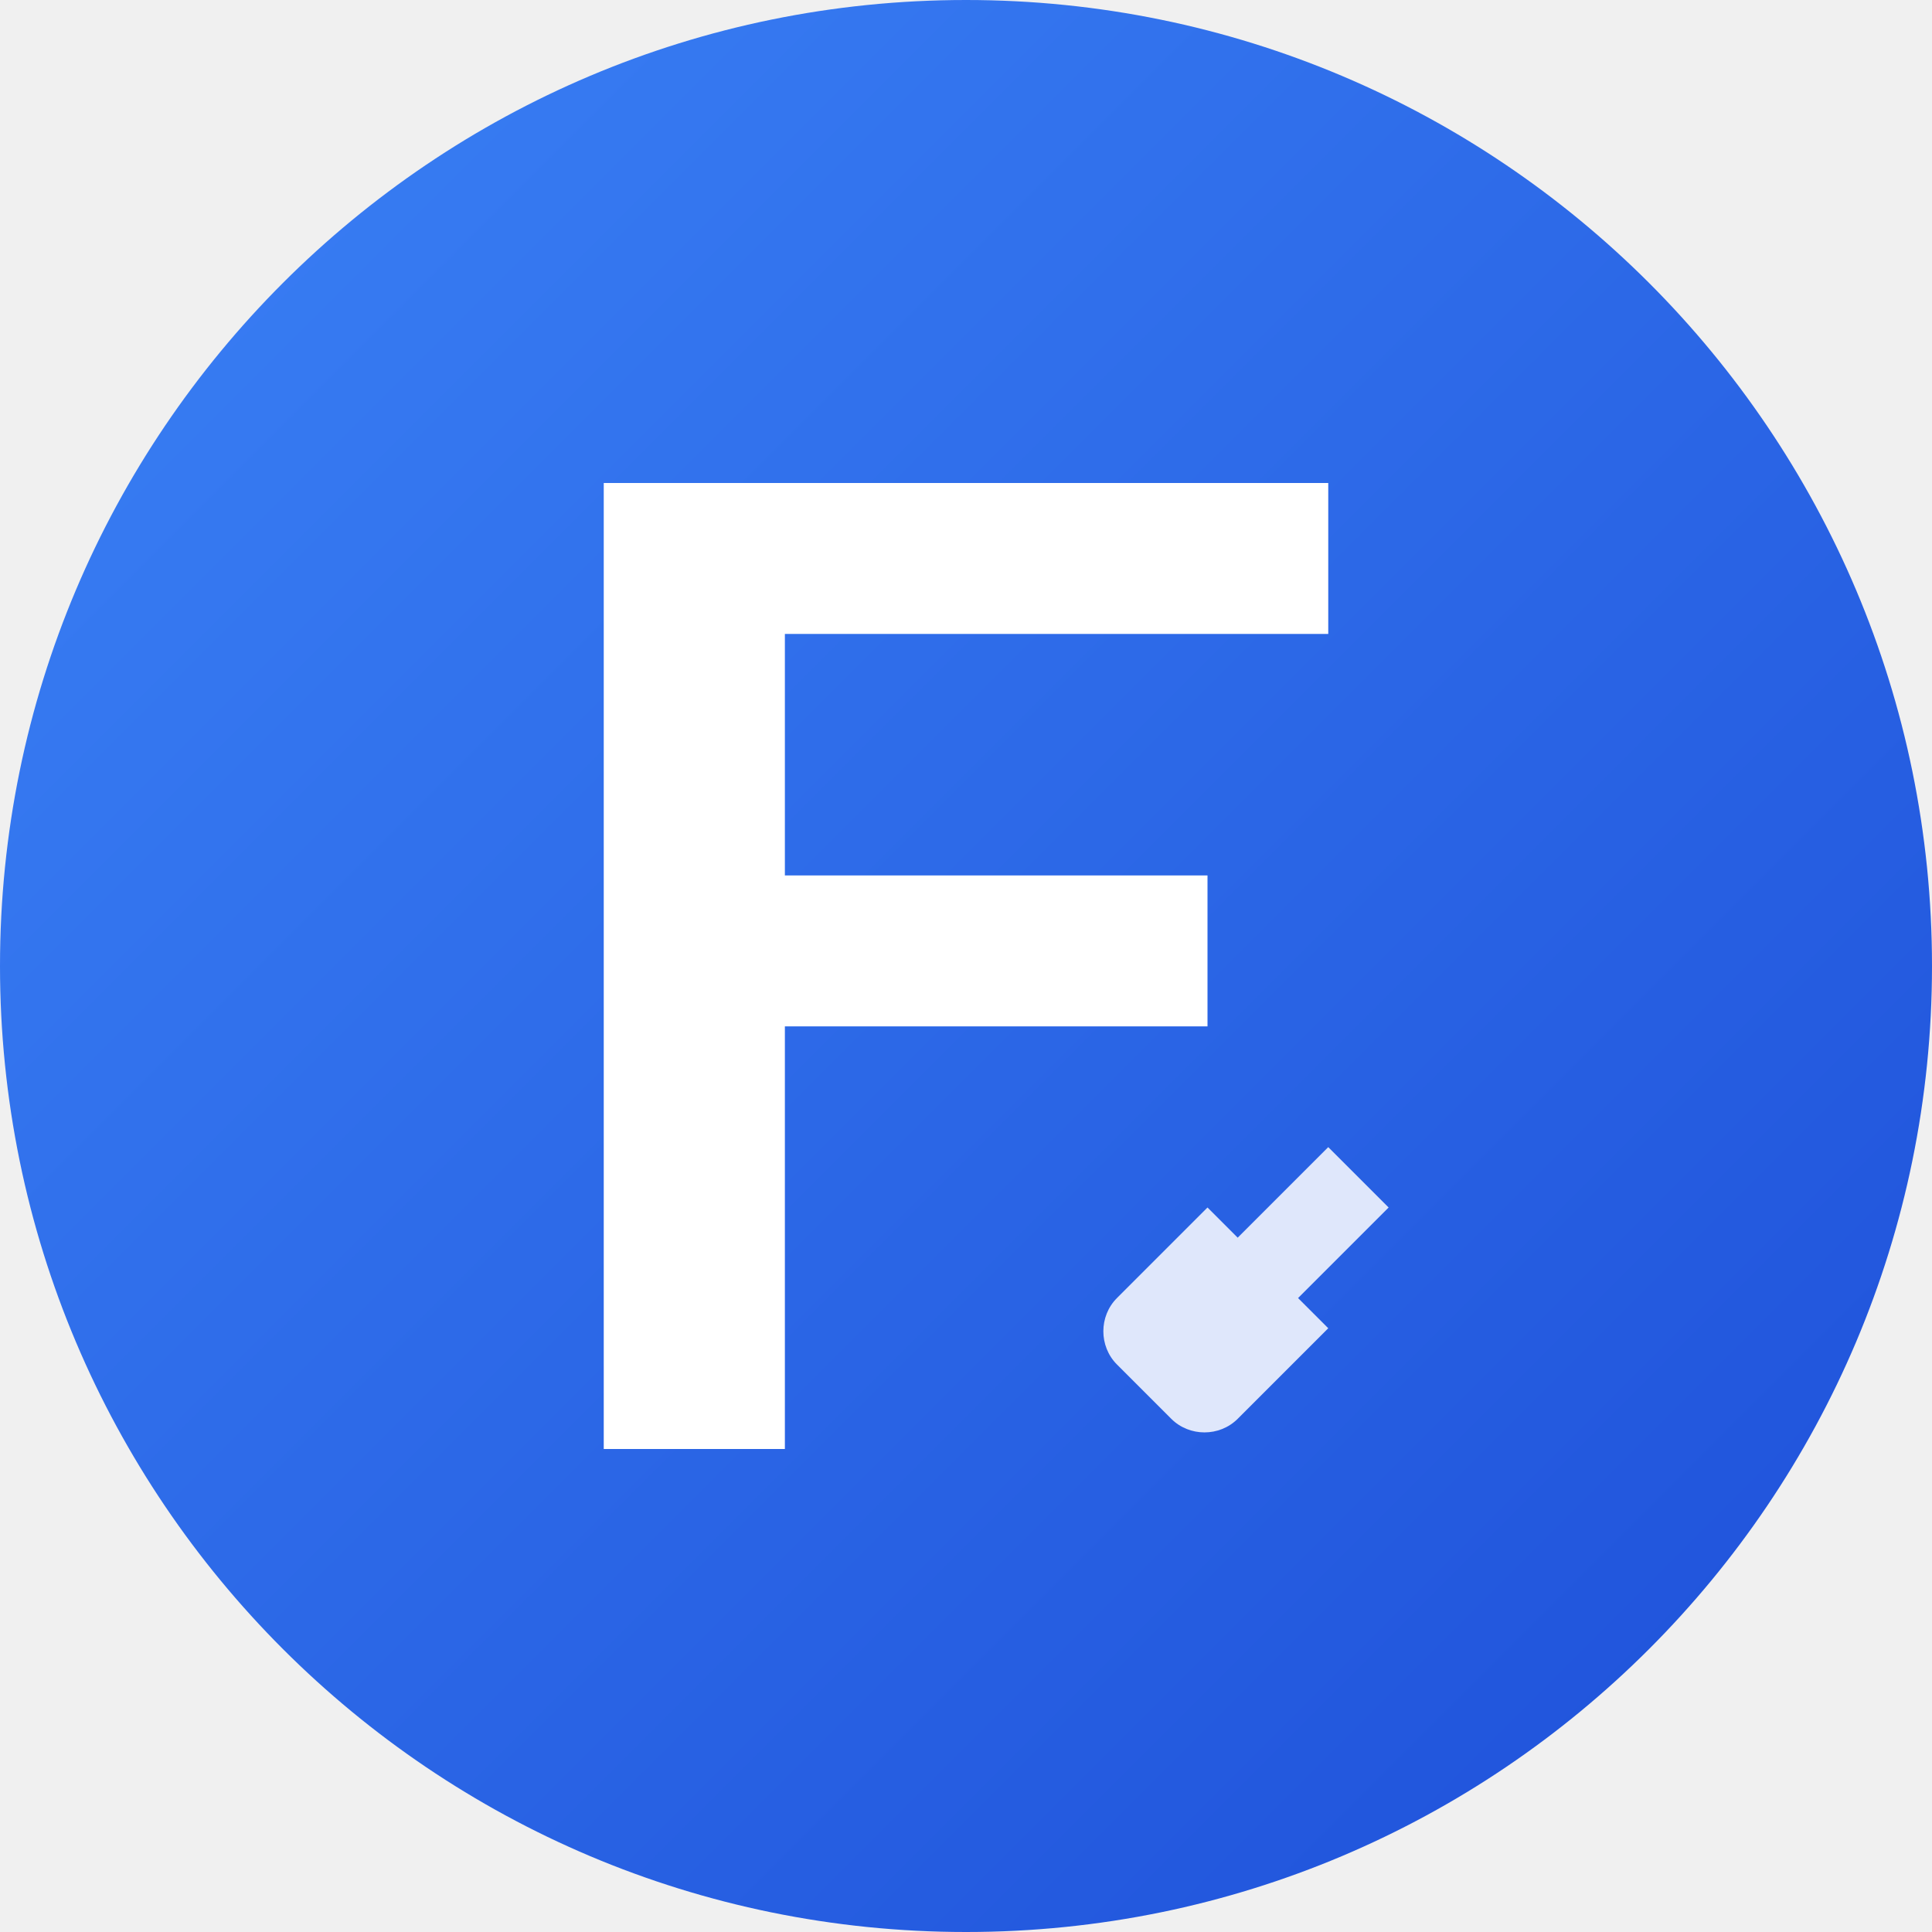
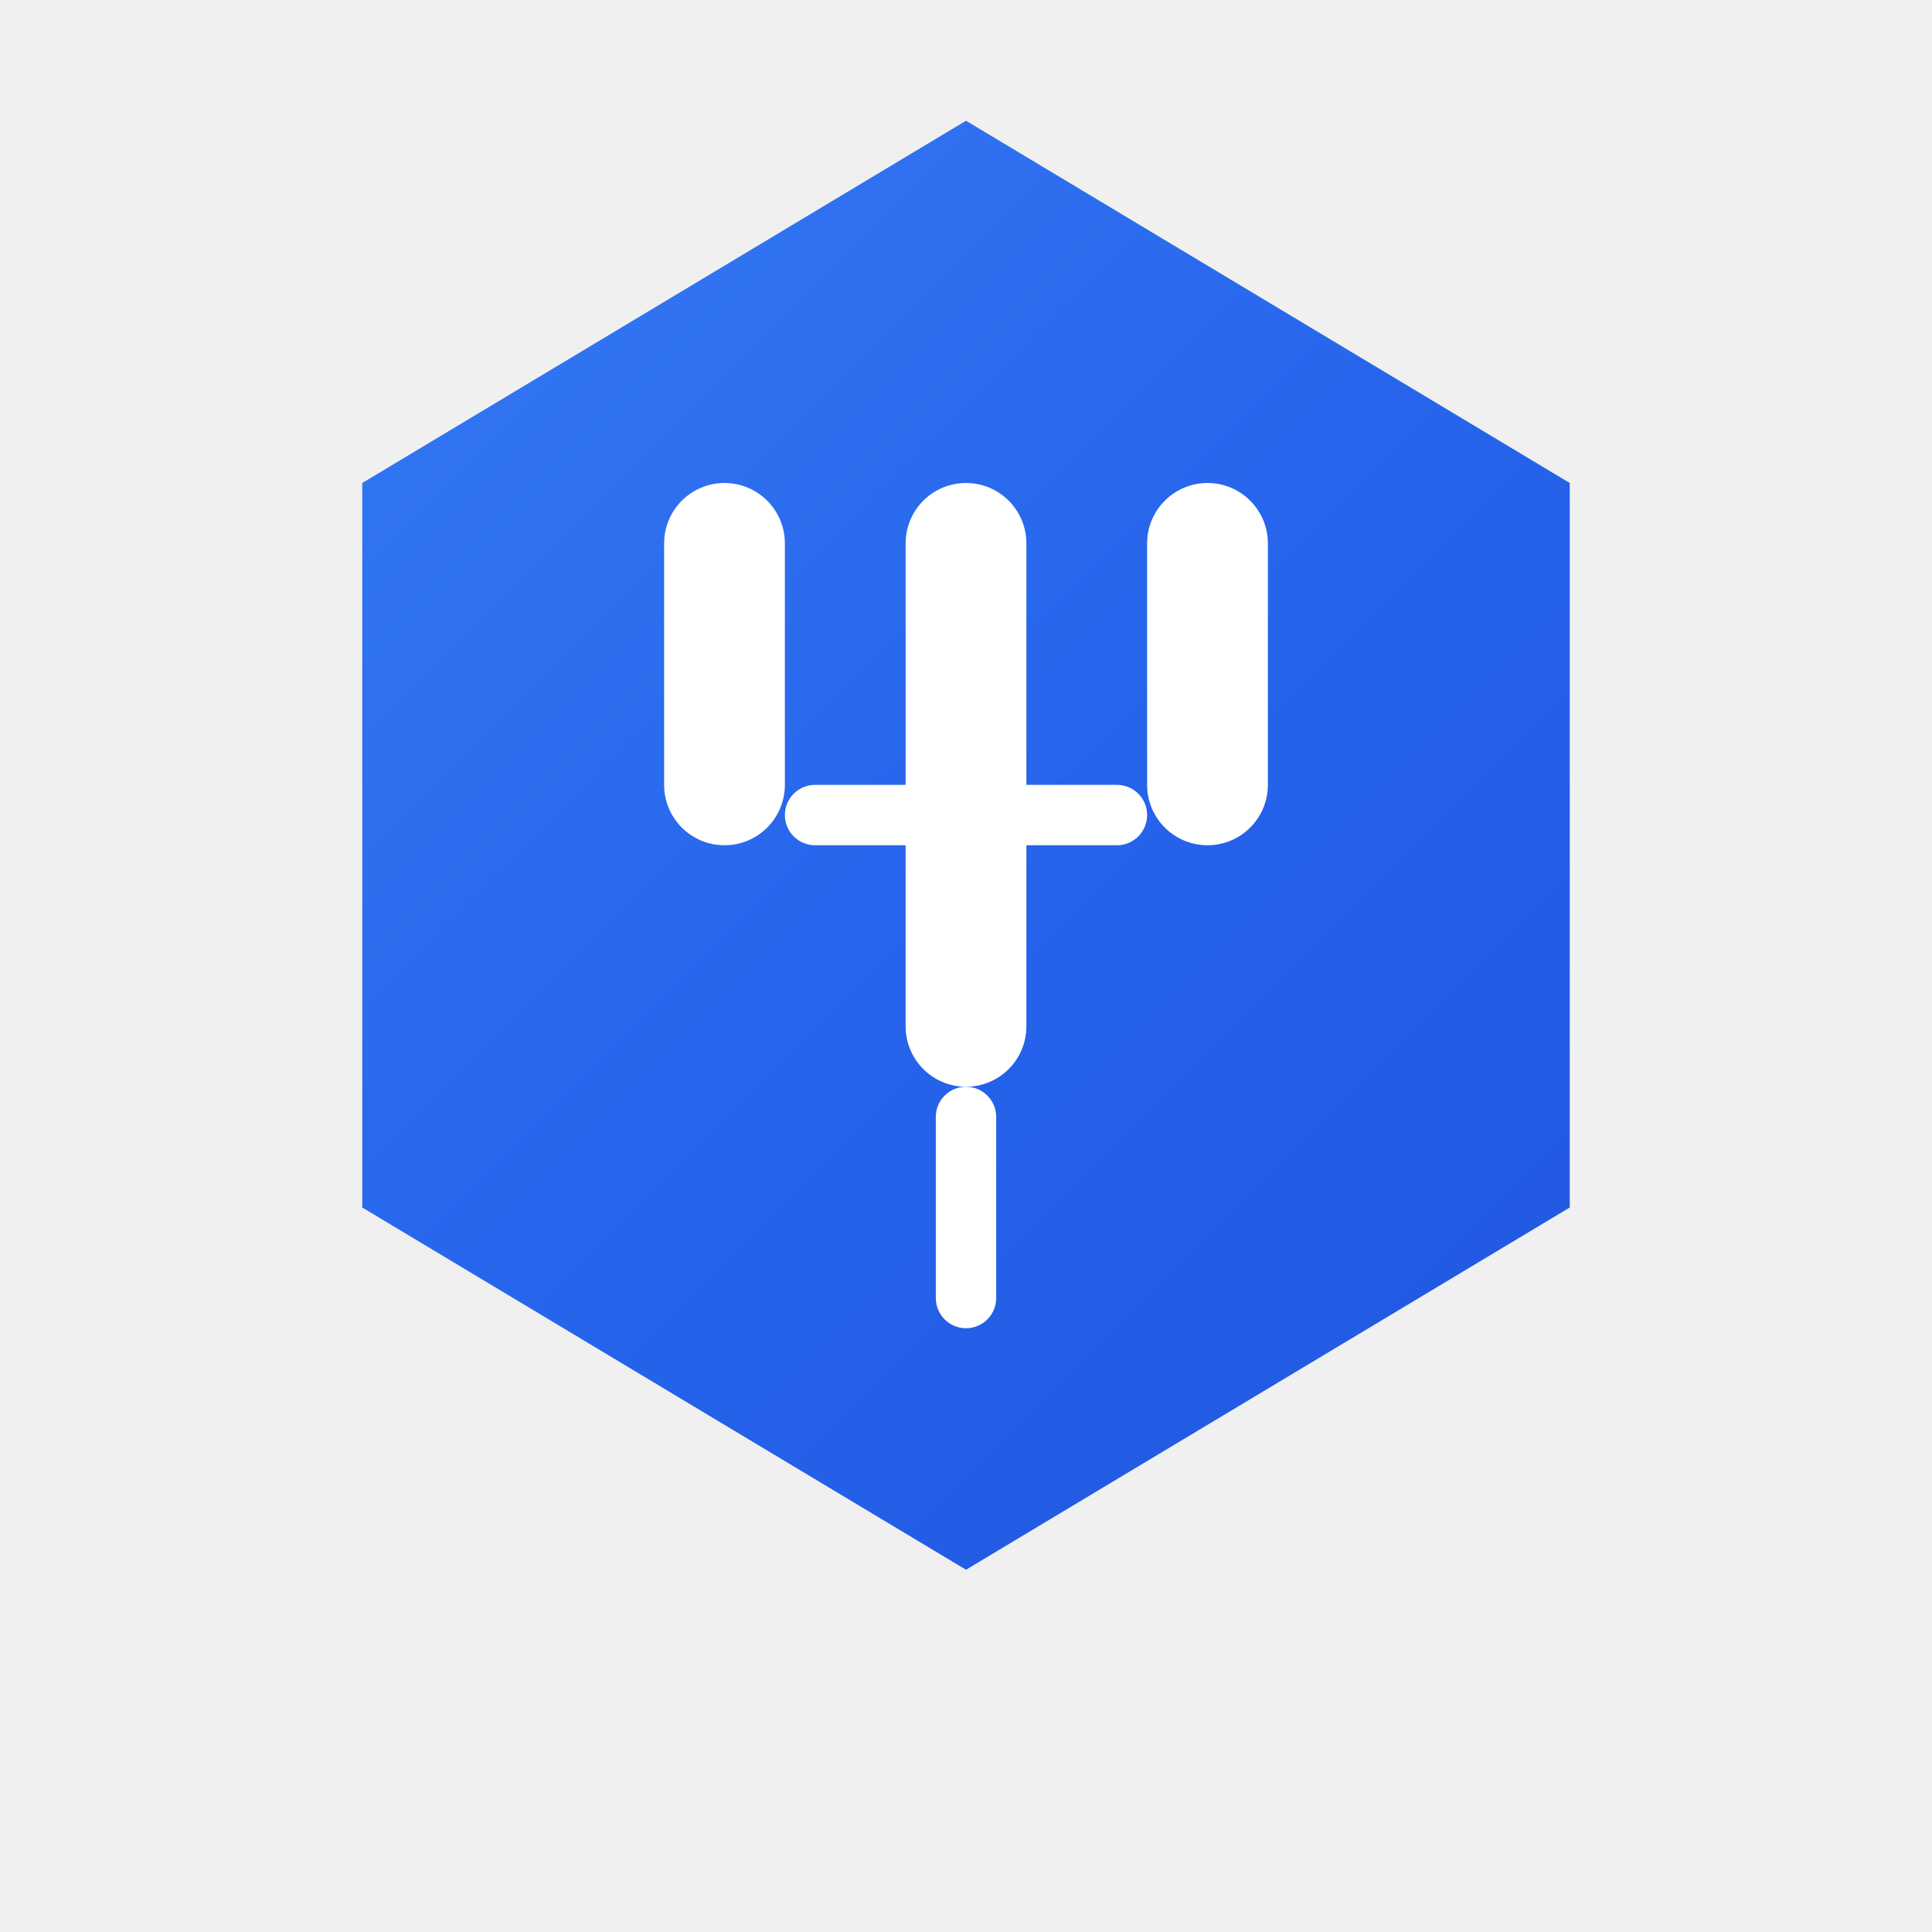
<svg xmlns="http://www.w3.org/2000/svg" width="32" height="32" viewBox="0 0 32 32" fill="none">
-   <circle cx="16" cy="16" r="16" fill="url(#gradient)" />
-   <path d="M10 8H22V10.5H13V14.5H20V17H13V24H10V8Z" fill="white" />
-   <path d="M22 19L20.5 20.5L20 20L18.5 21.5C18.2 21.8 18.2 22.3 18.5 22.6L19.4 23.5C19.7 23.8 20.2 23.8 20.5 23.5L22 22L21.5 21.5L23 20L22 19Z" fill="white" opacity="0.85" />
  <defs>
    <linearGradient id="gradient" x1="0" y1="0" x2="32" y2="32" gradientUnits="userSpaceOnUse">
      <stop offset="0%" stop-color="#3B82F6" />
+       <stop offset="50%" stop-color="#2563EB" />
      <stop offset="100%" stop-color="#1D4ED8" />
    </linearGradient>
  </defs>
+   <path d="M16 2 L26 8 L26 20 L16 26 L6 20 L6 8 Z" fill="url(#gradient)" />
+   <g transform="translate(16, 16)">
+     <rect x="-1" y="-8" width="2" height="10" fill="white" rx="1" />
+     <rect x="-5" y="-8" width="2" height="6" fill="white" rx="1" />
+     <rect x="3" y="-8" width="2" height="6" fill="white" rx="1" />
+     <rect x="-0.5" y="2" width="1" height="4" fill="white" rx="0.5" />
+     <rect x="-3" y="-3" width="6" height="1" fill="white" rx="0.5" />
+   </g>
</svg>
